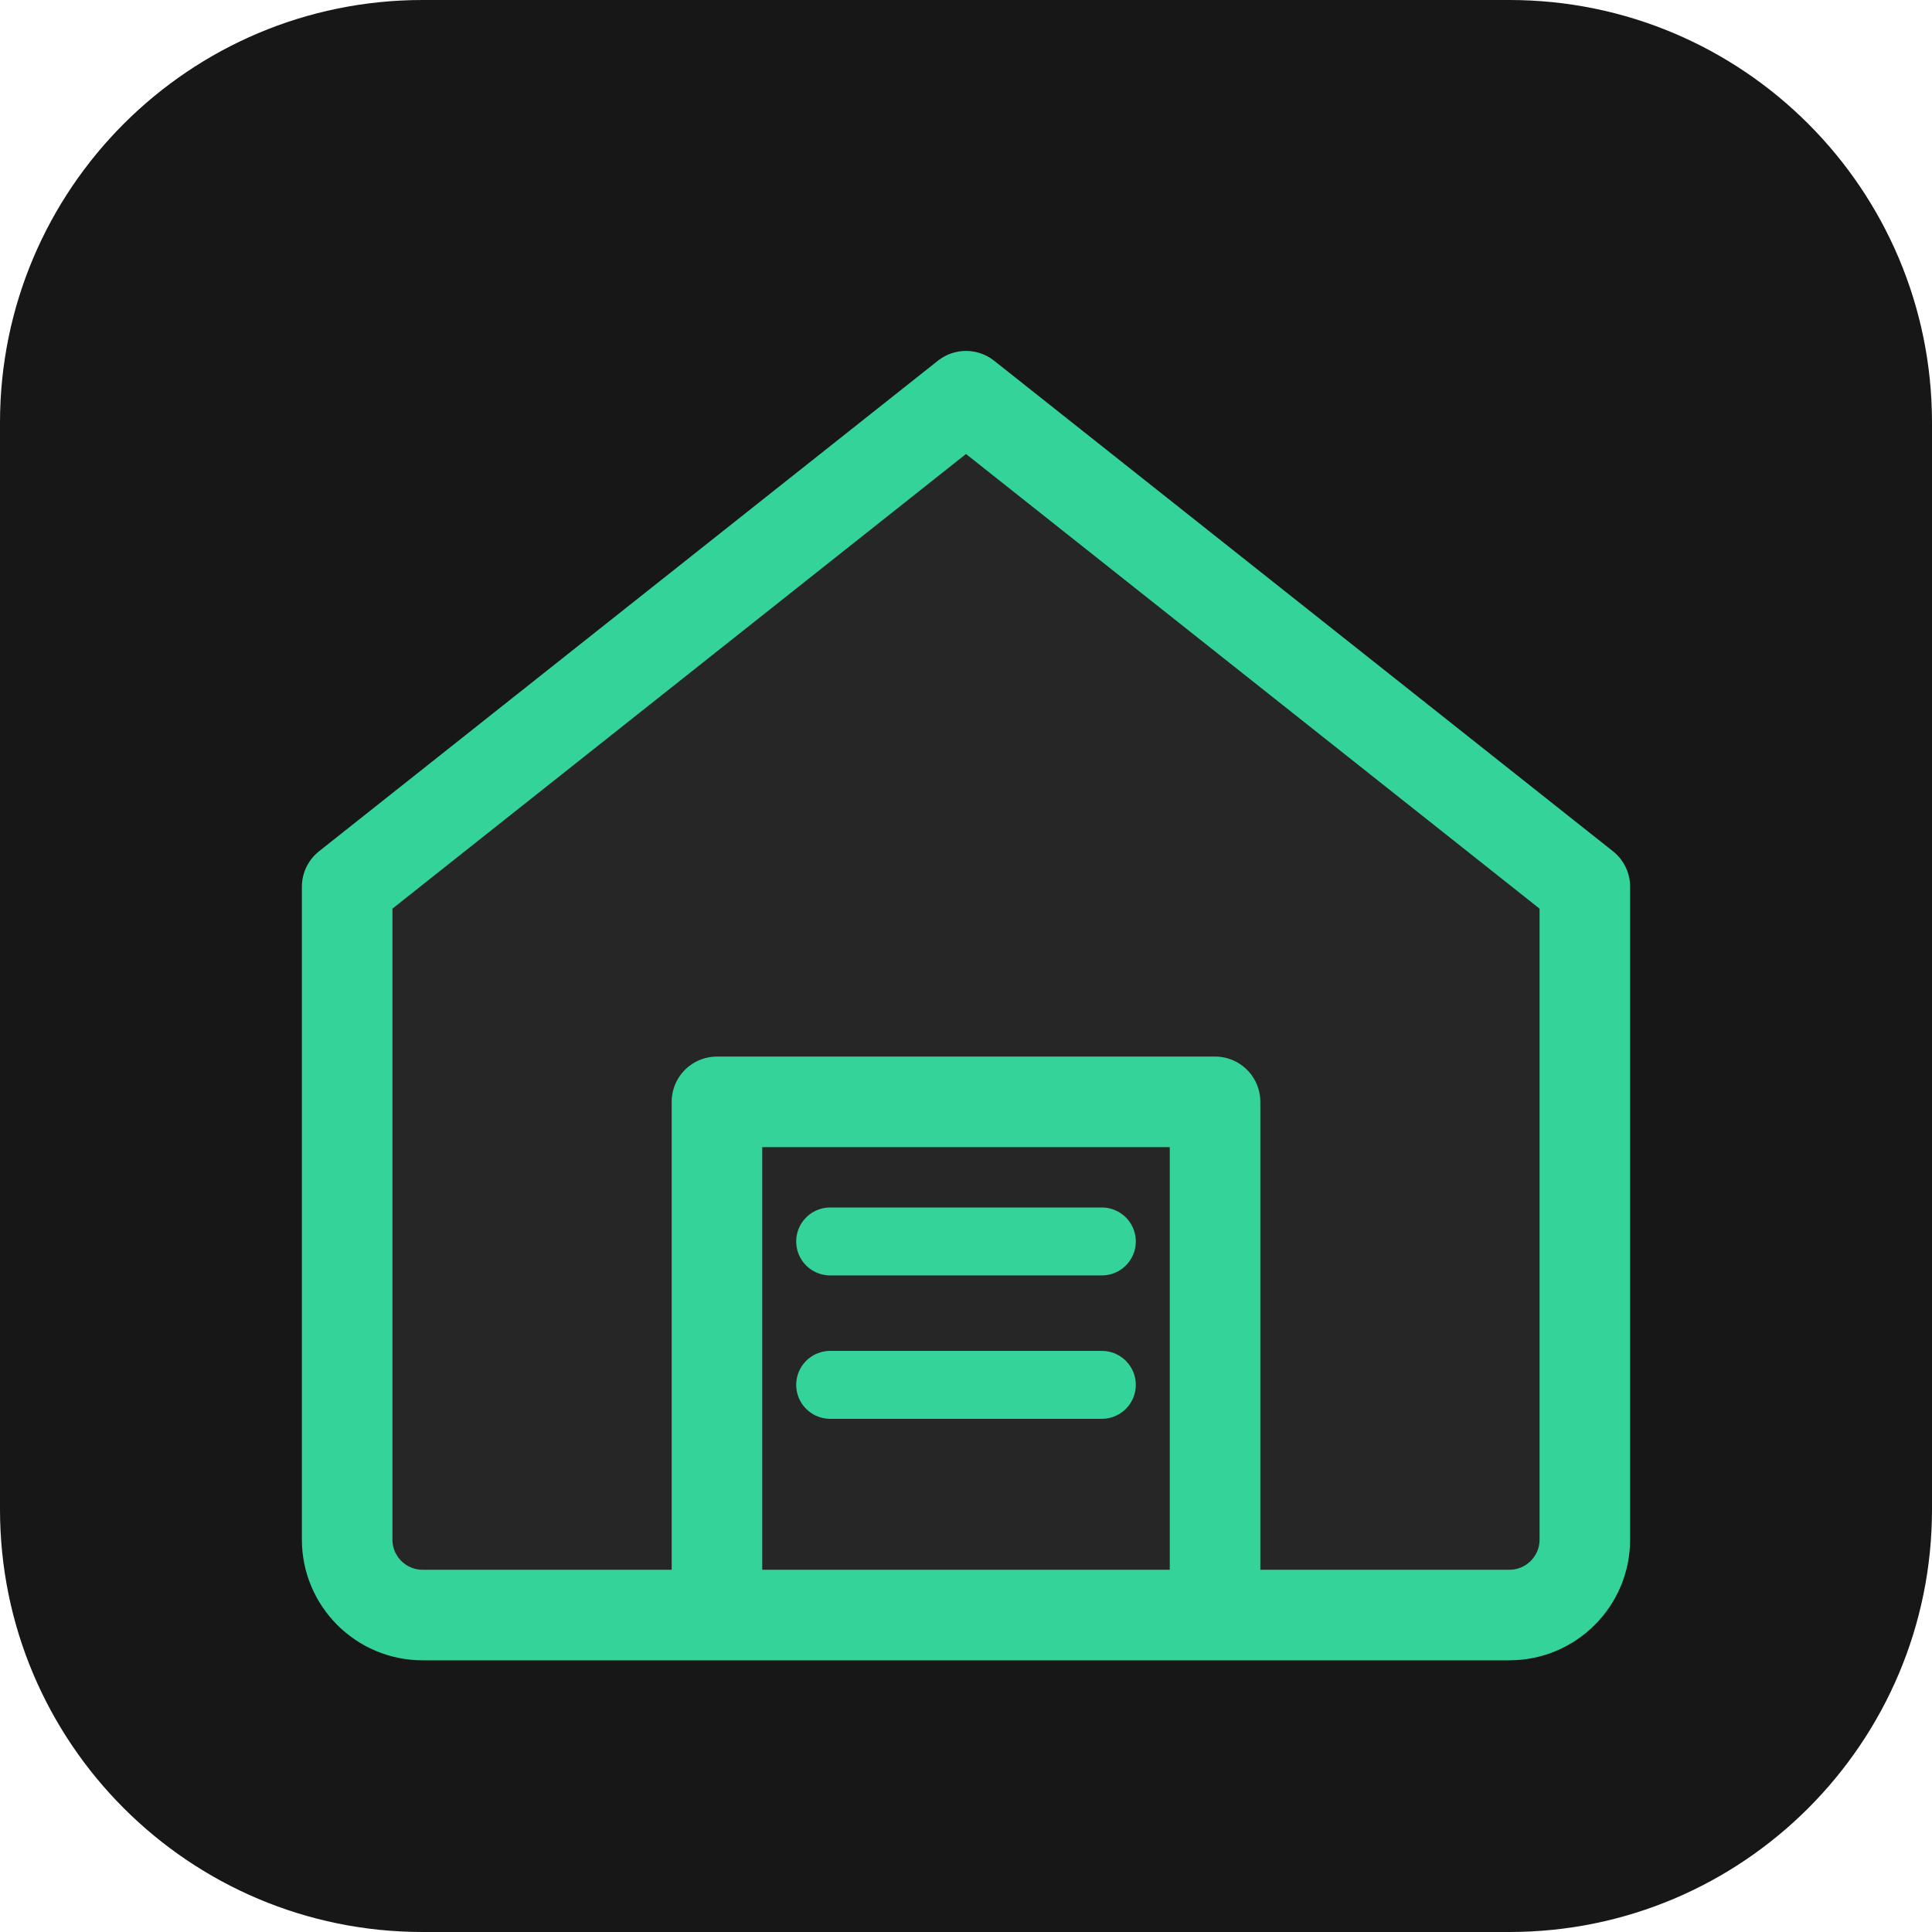
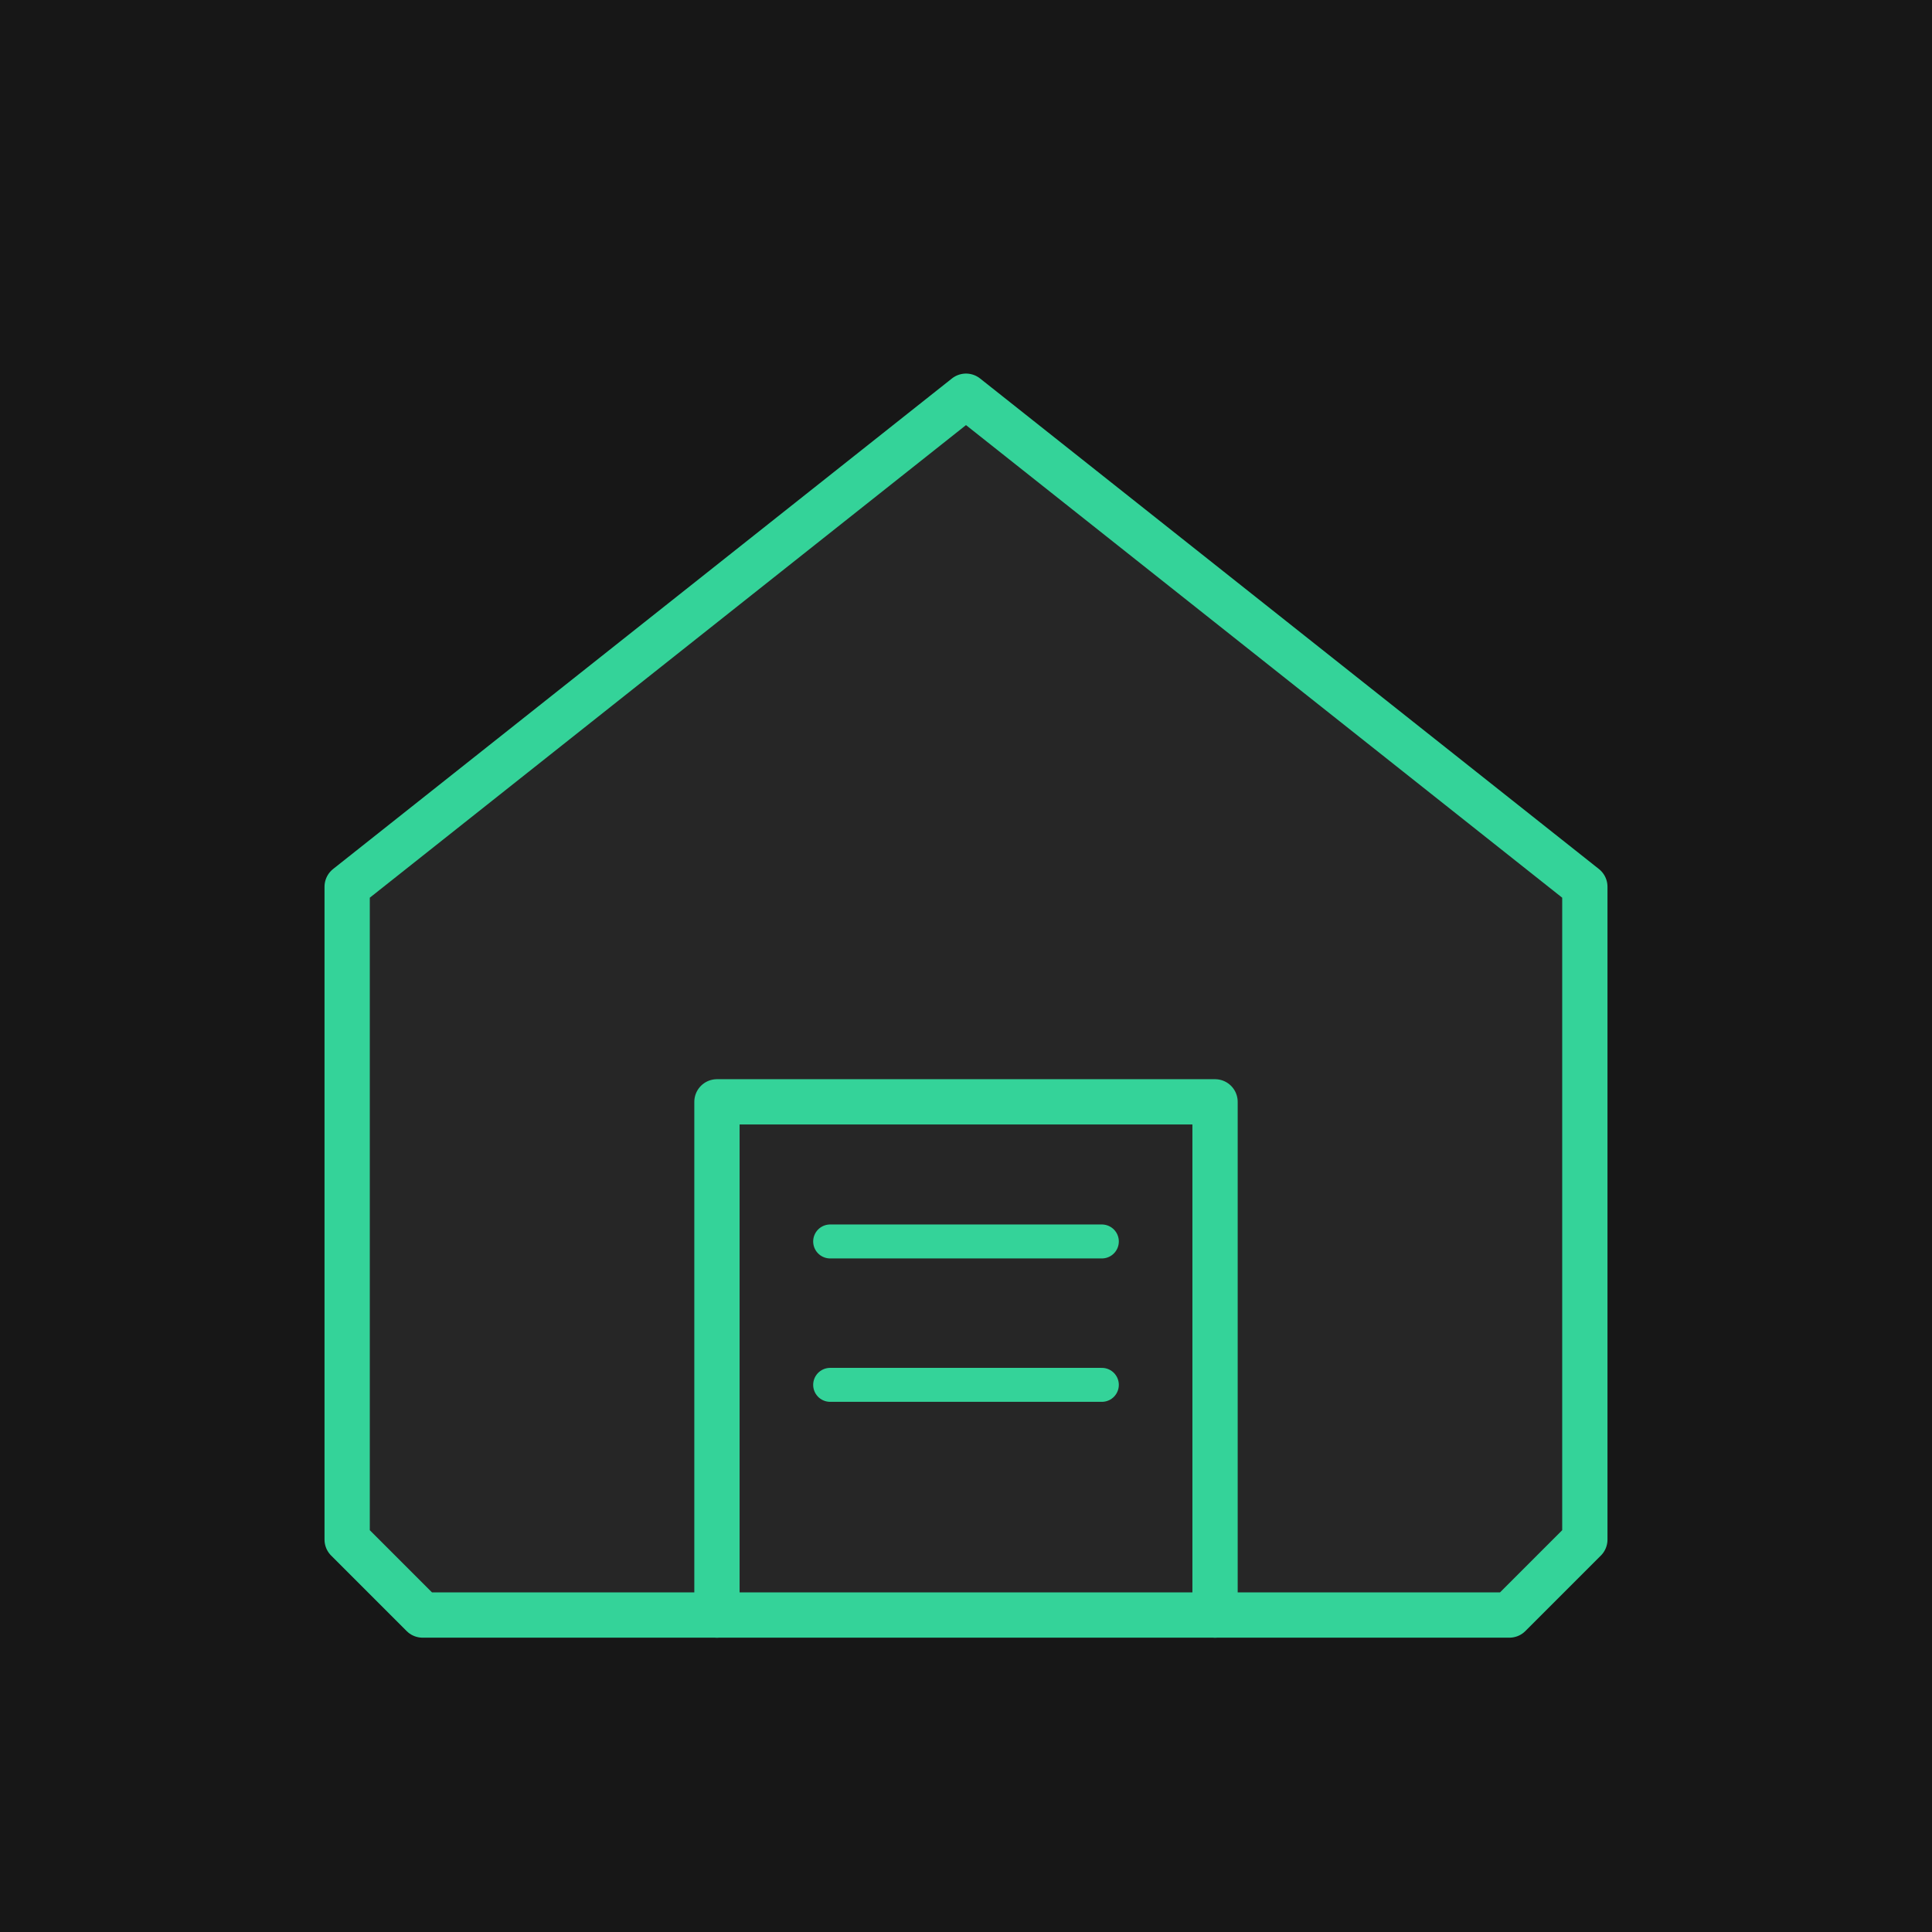
<svg xmlns="http://www.w3.org/2000/svg" viewBox="0 0 512 512">
-   <rect width="512" height="512" rx="112" fill="#171717" />
-   <path d="M92 235 256 105l164 130v173a20 20 0 0 1-20 20H112a20 20 0 0 1-20-20Z" fill="#262626" stroke="#34d399" stroke-linejoin="round" stroke-width="24" />
-   <path d="M190 428V292h132v136" fill="none" stroke="#34d399" stroke-linejoin="round" stroke-width="24" />
-   <path d="M220 329h72m-72 38h72" fill="none" stroke="#34d399" stroke-linecap="round" stroke-width="18" />
+   <rect width="512" height="512" fill="#171717" />
+   <path d="m92 235 164-130 164 130v173l-20 20H112l-20-20Z" fill="#262626" stroke="#34d399" stroke-linejoin="round" stroke-width="12" />
+   <path d="M190 428V292h132v136" fill="none" stroke="#34d399" stroke-linecap="round" stroke-linejoin="round" stroke-width="12" />
+   <path d="M220 329h72m-72 38h72" fill="none" stroke="#34d399" stroke-linecap="round" stroke-width="9" />
</svg>
